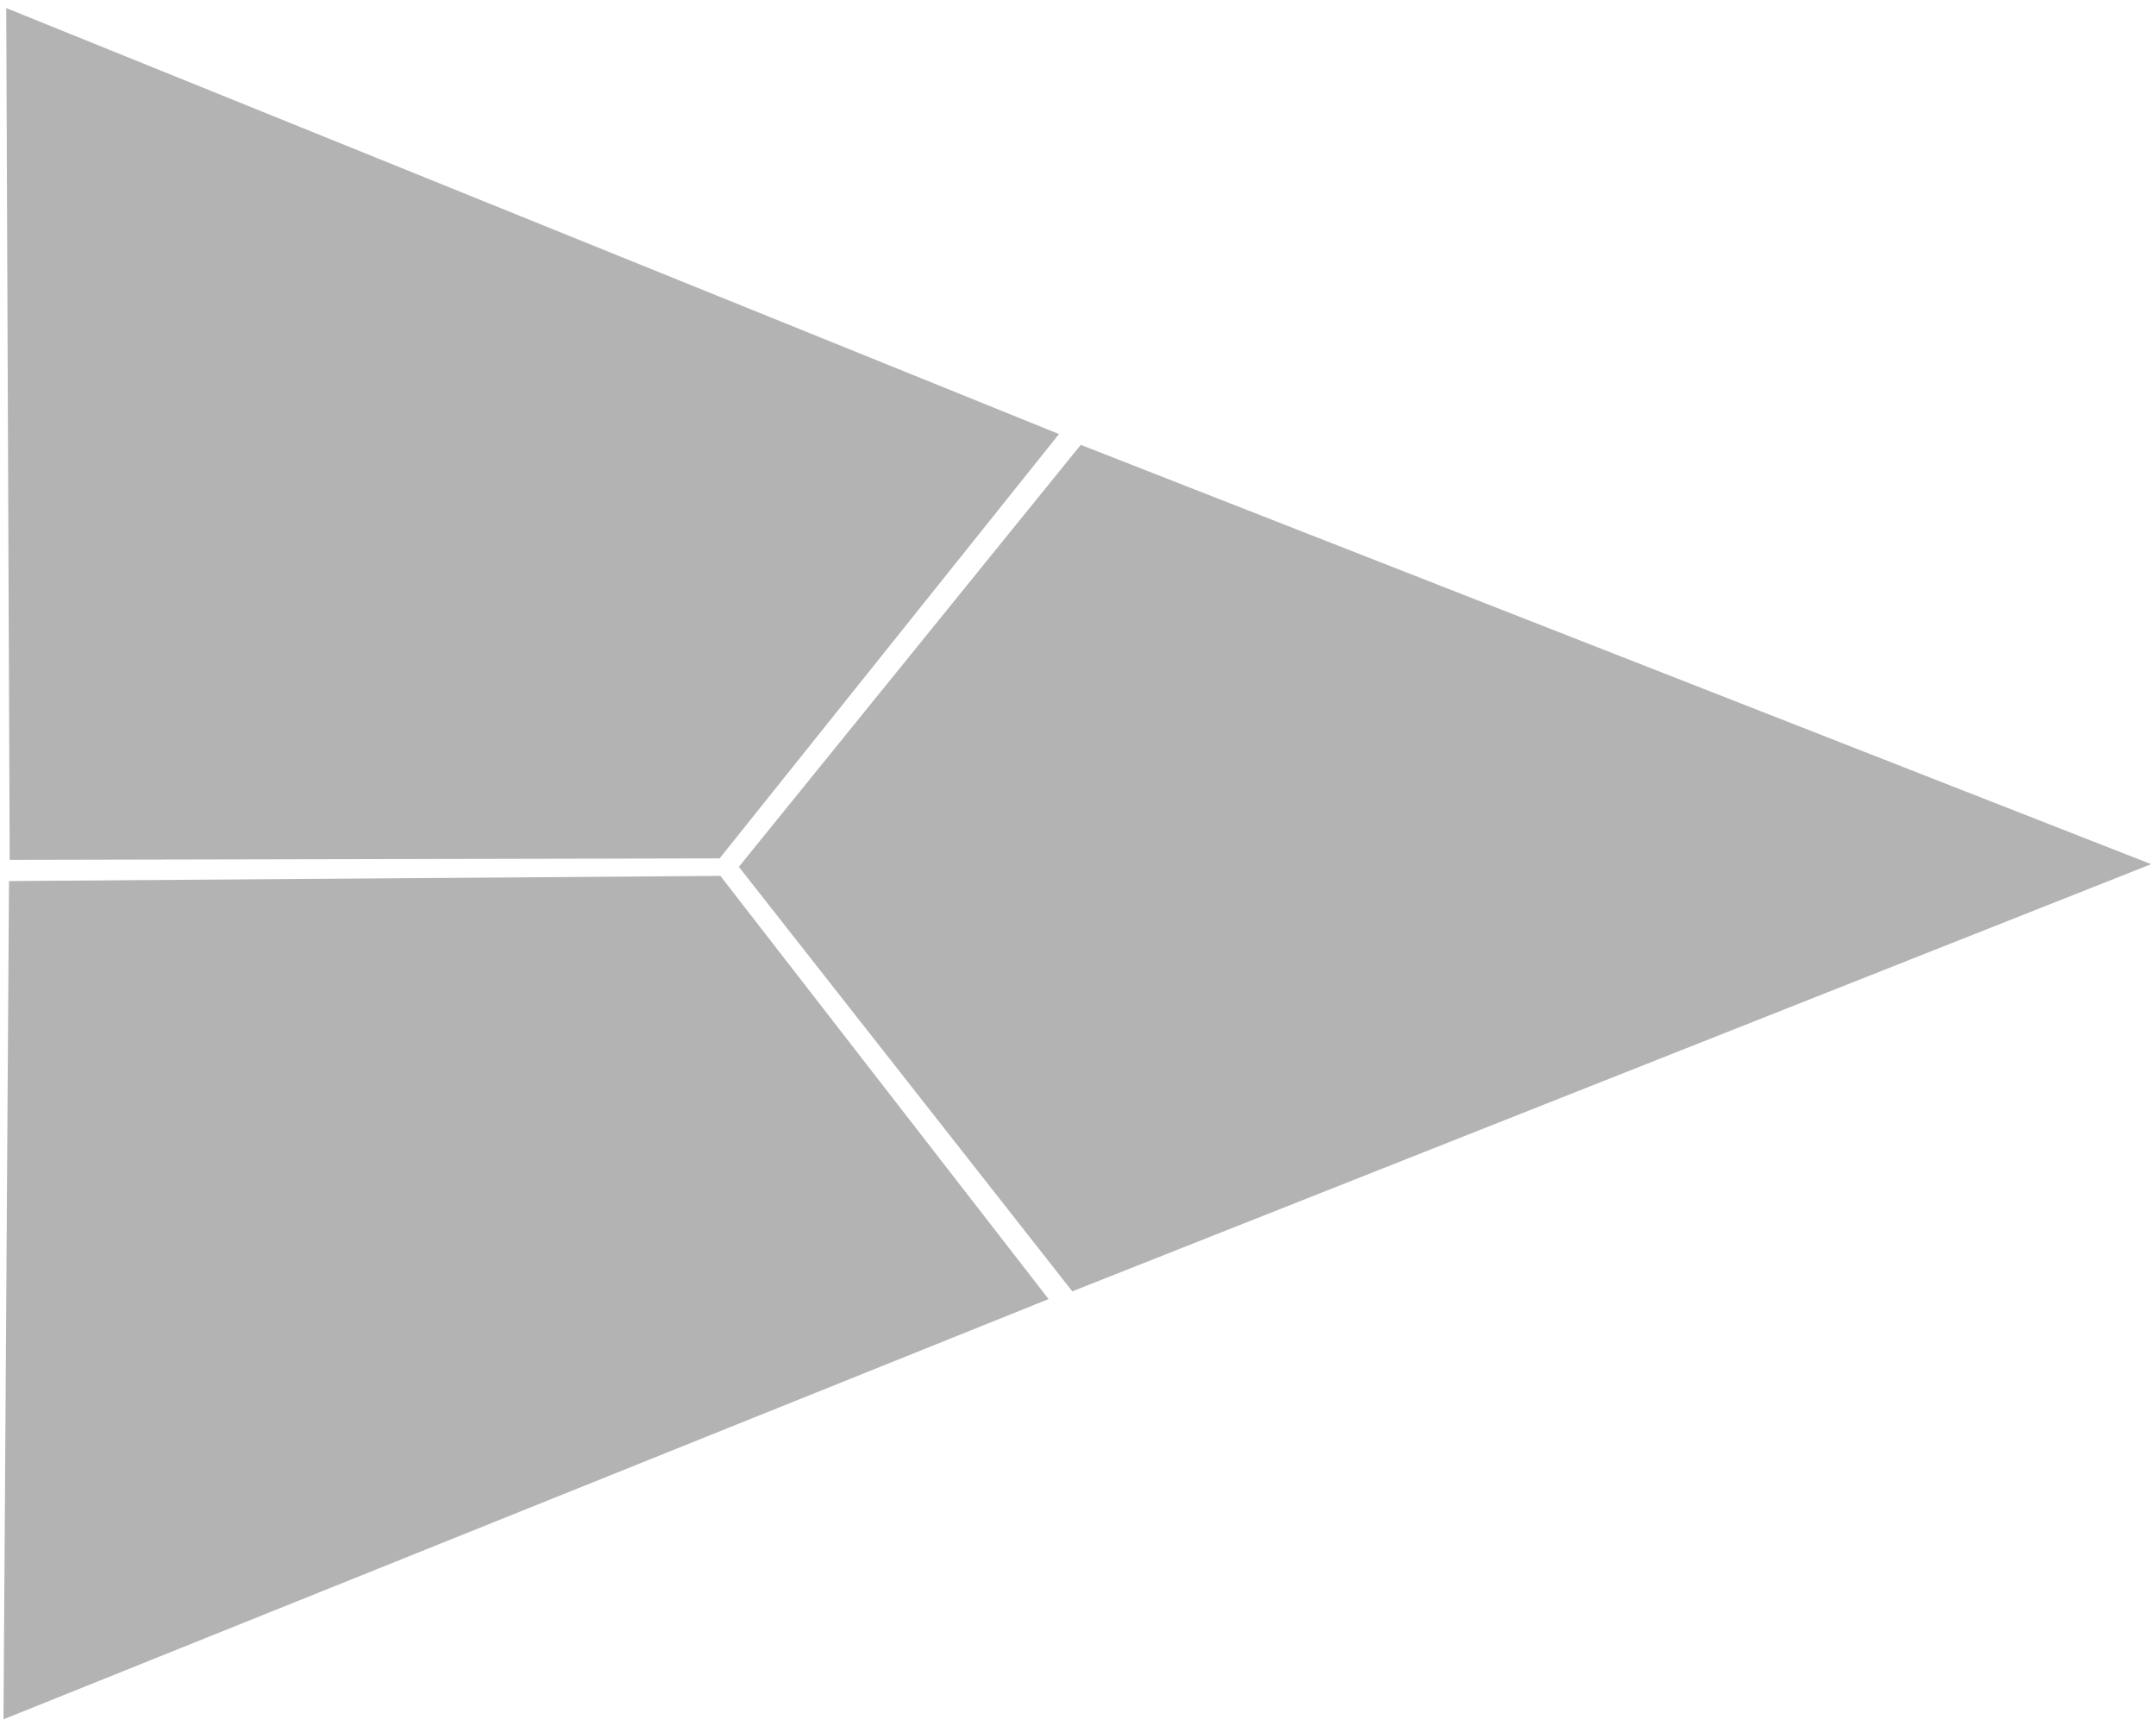
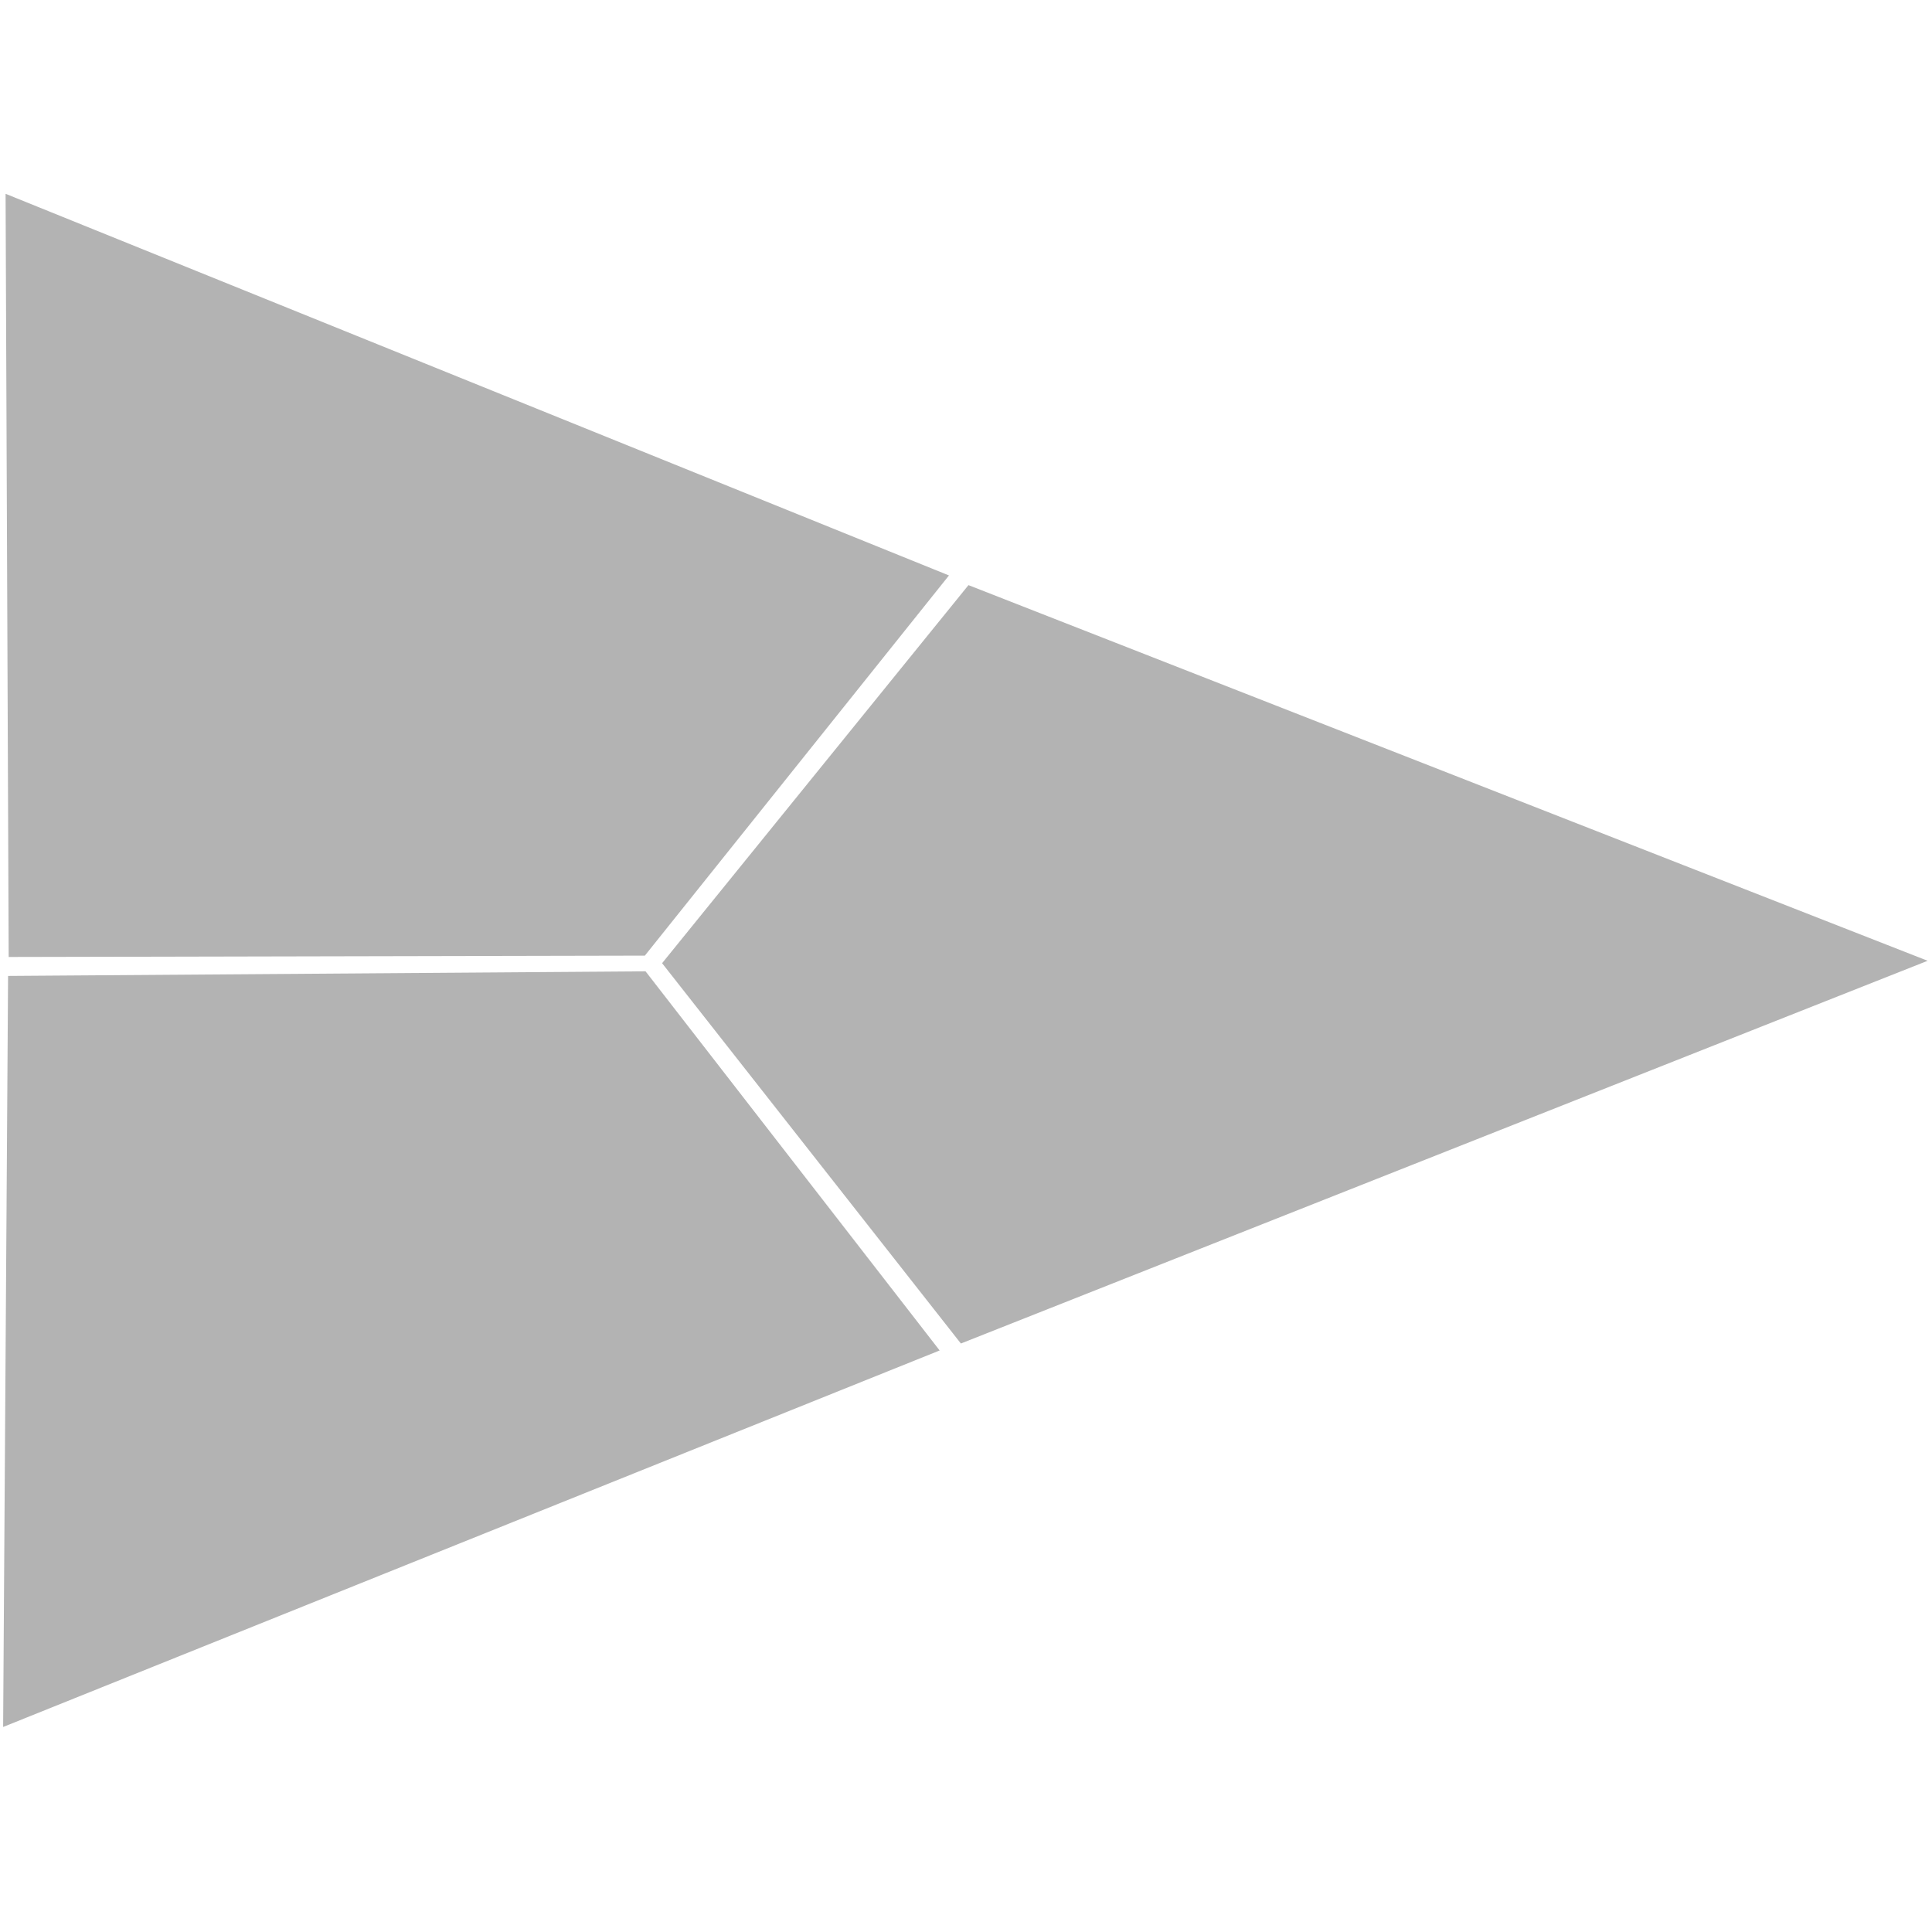
- <svg xmlns="http://www.w3.org/2000/svg" id="svg5" version="1.1" viewBox="0 0 100 80" height="80mm" width="100mm">
-   <defs id="defs2" />
-   <g id="layer2" style="display:inline">
-     <path id="path54683" style="fill:#b3b3b3;fill-opacity:1;stroke-width:0.133" d="M 0.289,0.374 0.449,39.875 33.378,39.806 49.119,20.128 Z" />
-     <path id="path54681" style="fill:#b3b3b3;fill-opacity:1;stroke-width:0.133" d="M 50.128,20.629 34.27,40.198 49.735,59.884 99.775,40.074 Z" />
-     <path id="path469" style="fill:#b3b3b3;fill-opacity:1;stroke-width:0.133" d="M 33.413,40.618 0.418,40.857 0.162,79.73 48.636,60.243 Z" />
-   </g>
-   <g id="layer1" style="display:inline">
-     <path style="fill:#000000;stroke-width:0.315" id="path104326" d="" />
+ <svg xmlns="http://www.w3.org/2000/svg" viewBox="0 0 100 100" height="100mm" width="100mm">
+   <g fill="#b3b3b3">
+     <path d="M.289 10.031l.16 39.502 32.929-.07 15.741-19.678zM50.128 30.286L34.27 49.855 49.735 69.54l50.04-19.81zM33.413 50.275l-32.995.239-.256 38.874L48.636 69.9z" />
  </g>
</svg>
